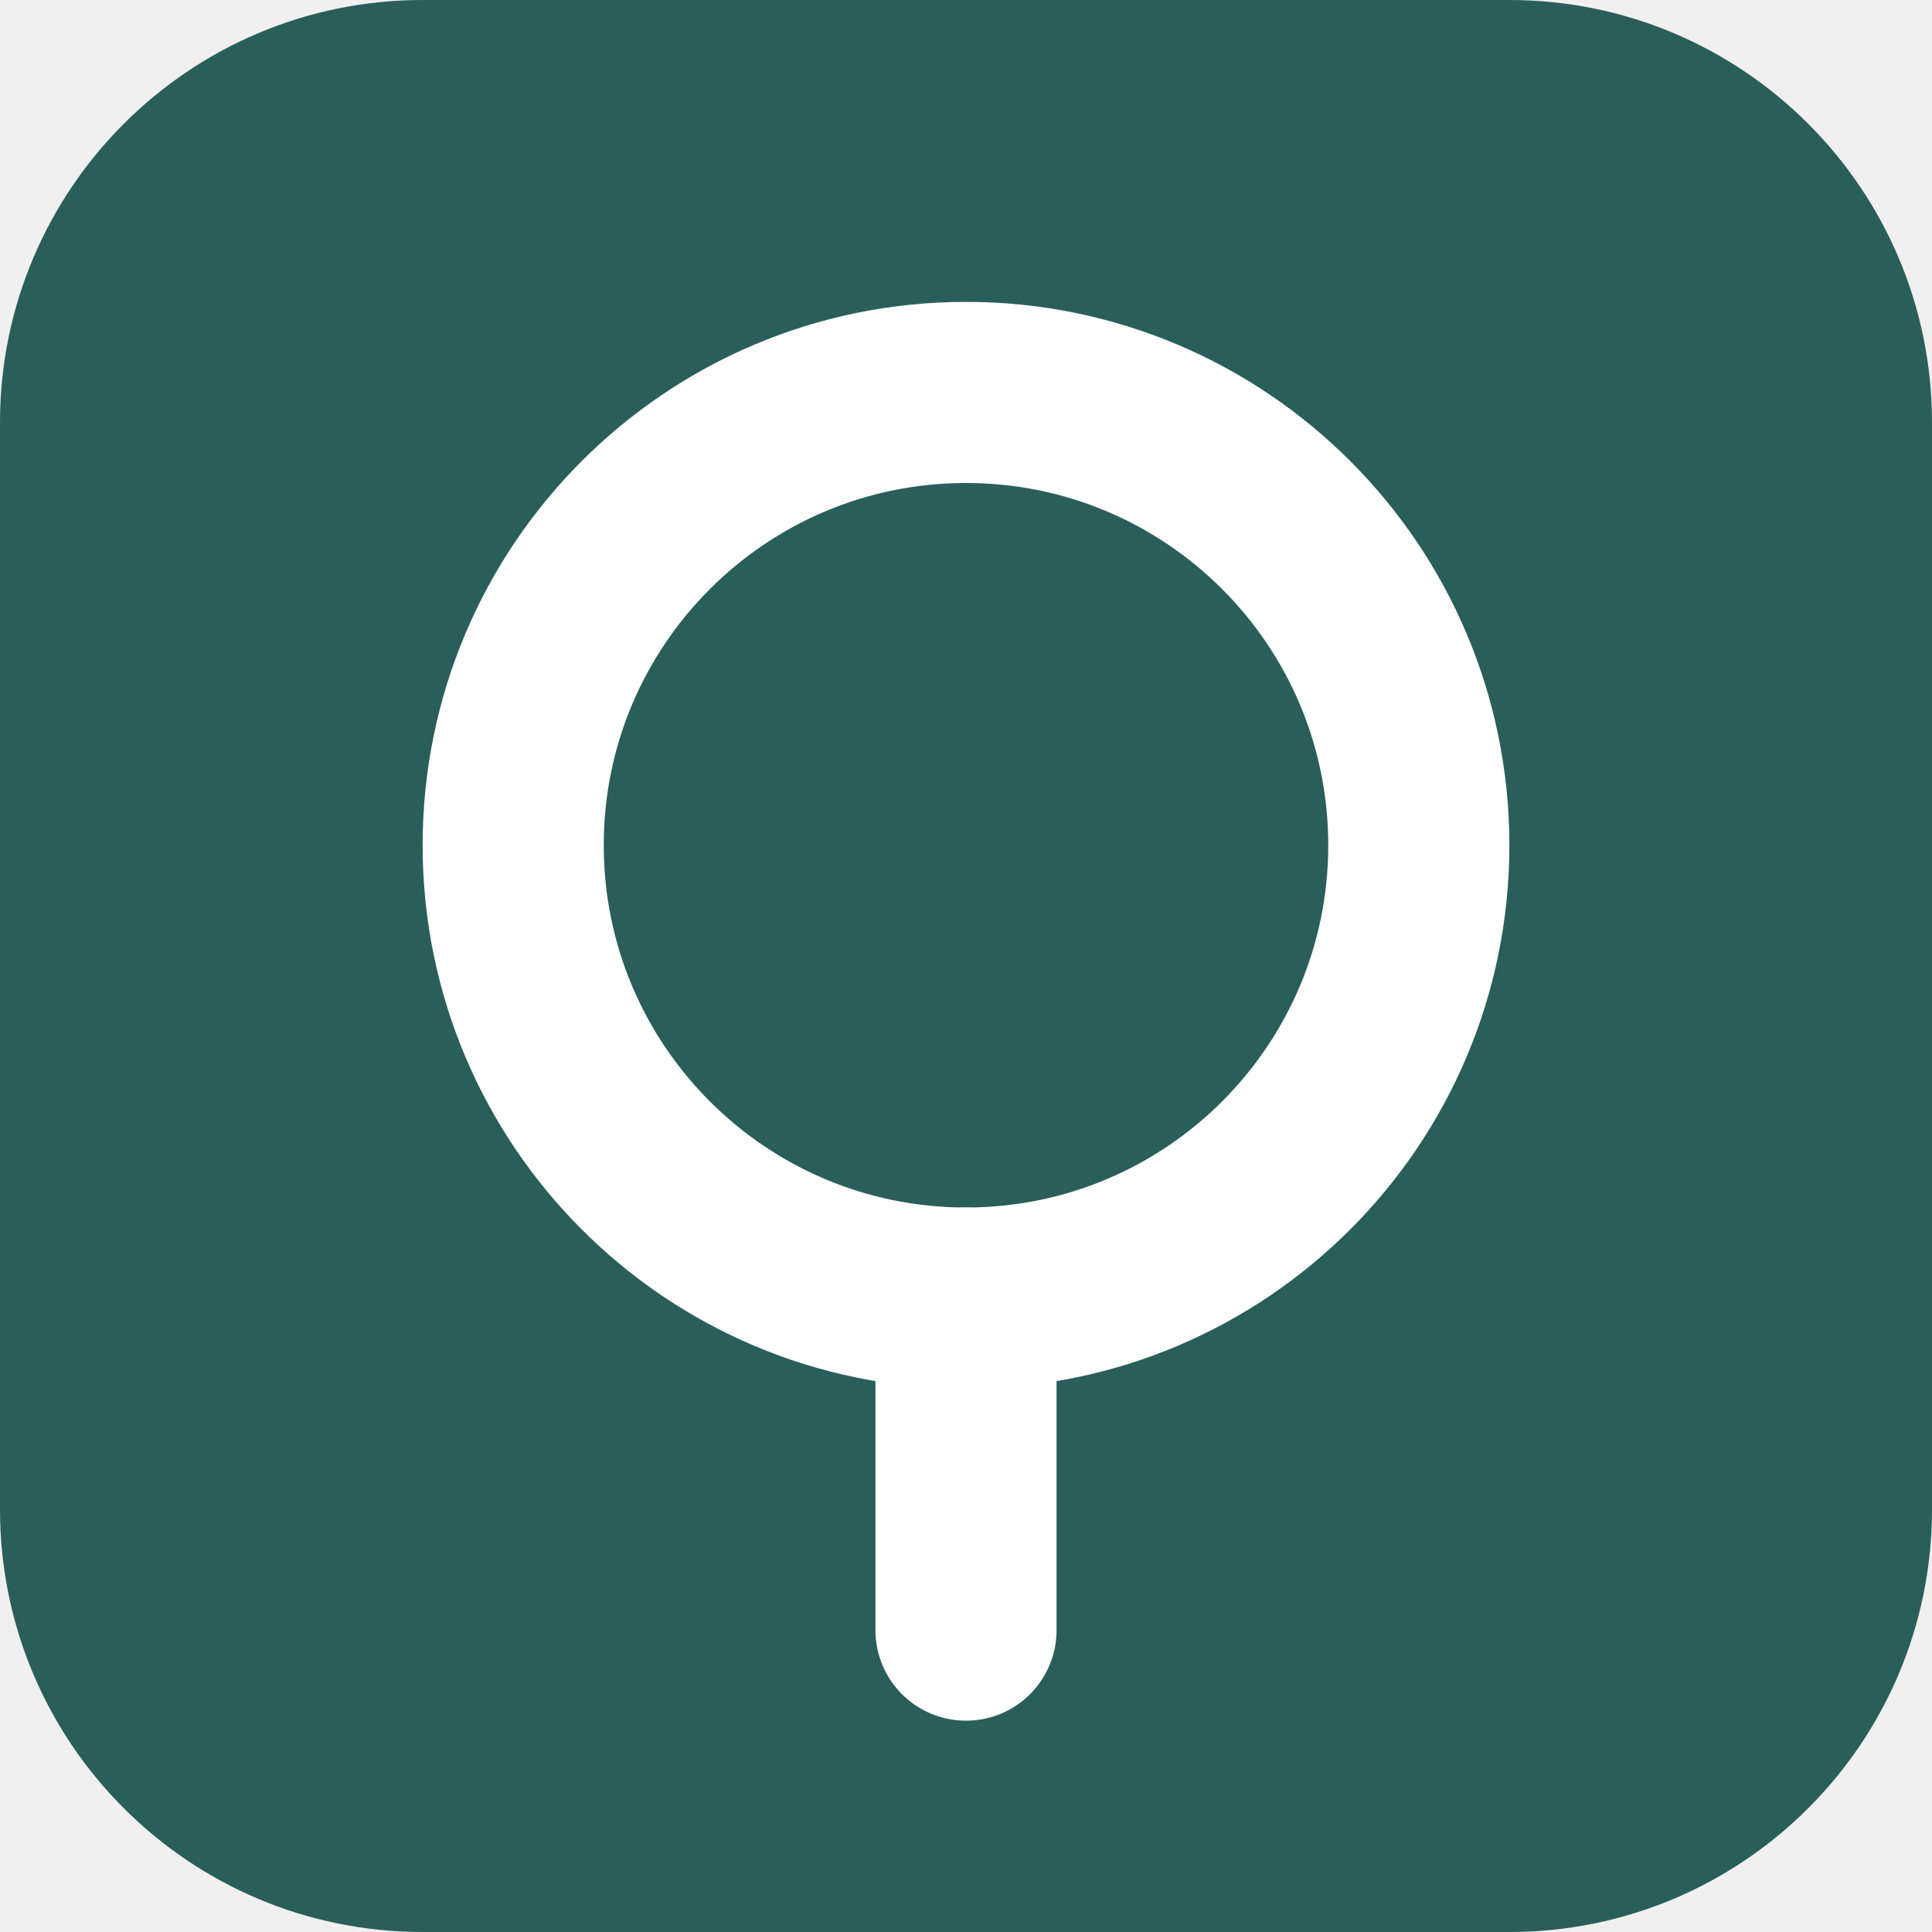
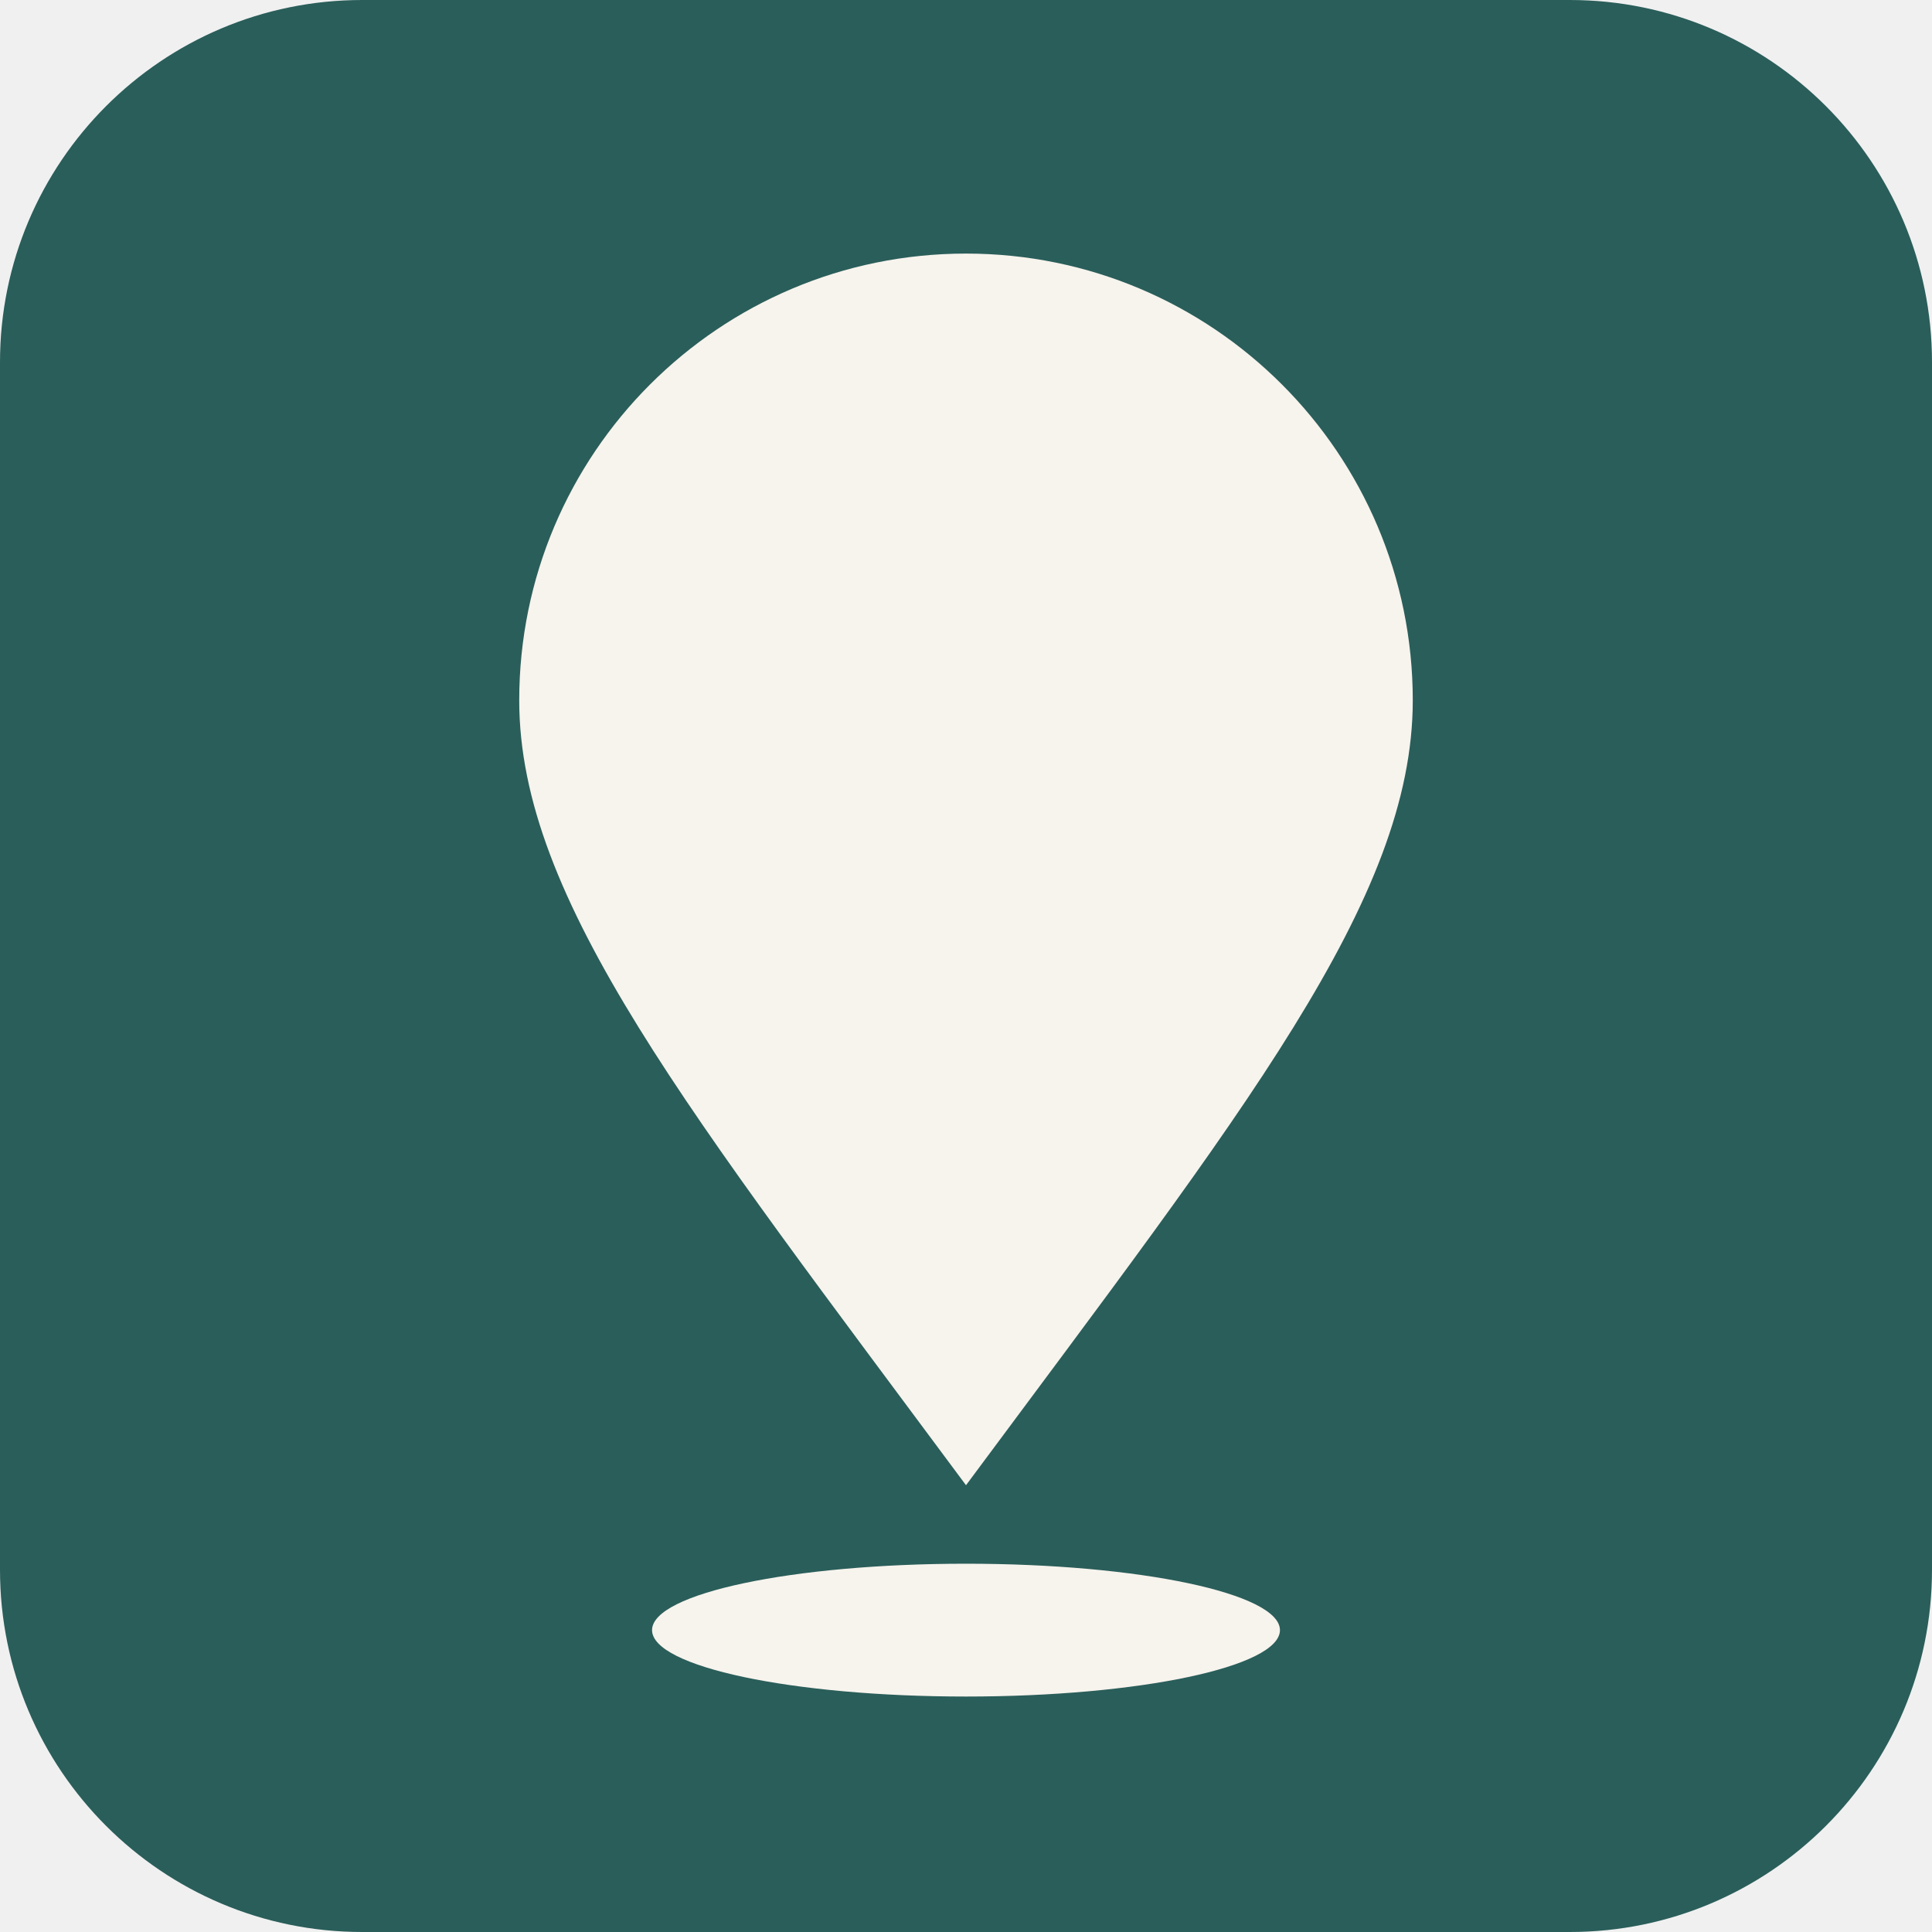
<svg xmlns="http://www.w3.org/2000/svg" viewBox="0 0 32 32">
-   <rect width="32" height="32" rx="7" fill="#2A5E5A" />
-   <circle cx="16" cy="14" r="7.5" fill="none" stroke="#FFFFFF" stroke-width="3" />
-   <path d="M16 21.5 L16 27" stroke="#FFFFFF" stroke-width="3" stroke-linecap="round" />
+   <rect width="32" height="32" rx="6" fill="#2A5E5A" />
+   <path d="M16 24.6 C 11.4 18.4, 8.6 14.9, 8.6 11.6 A 7.4 7.4 0 1 1 23.4 11.6 C 23.4 14.9, 20.6 18.4, 16 24.6 Z" fill="#F7F3ED" />
+   <ellipse cx="16" cy="27" rx="5.2" ry="1.1" fill="#F7F3ED" />
</svg>
